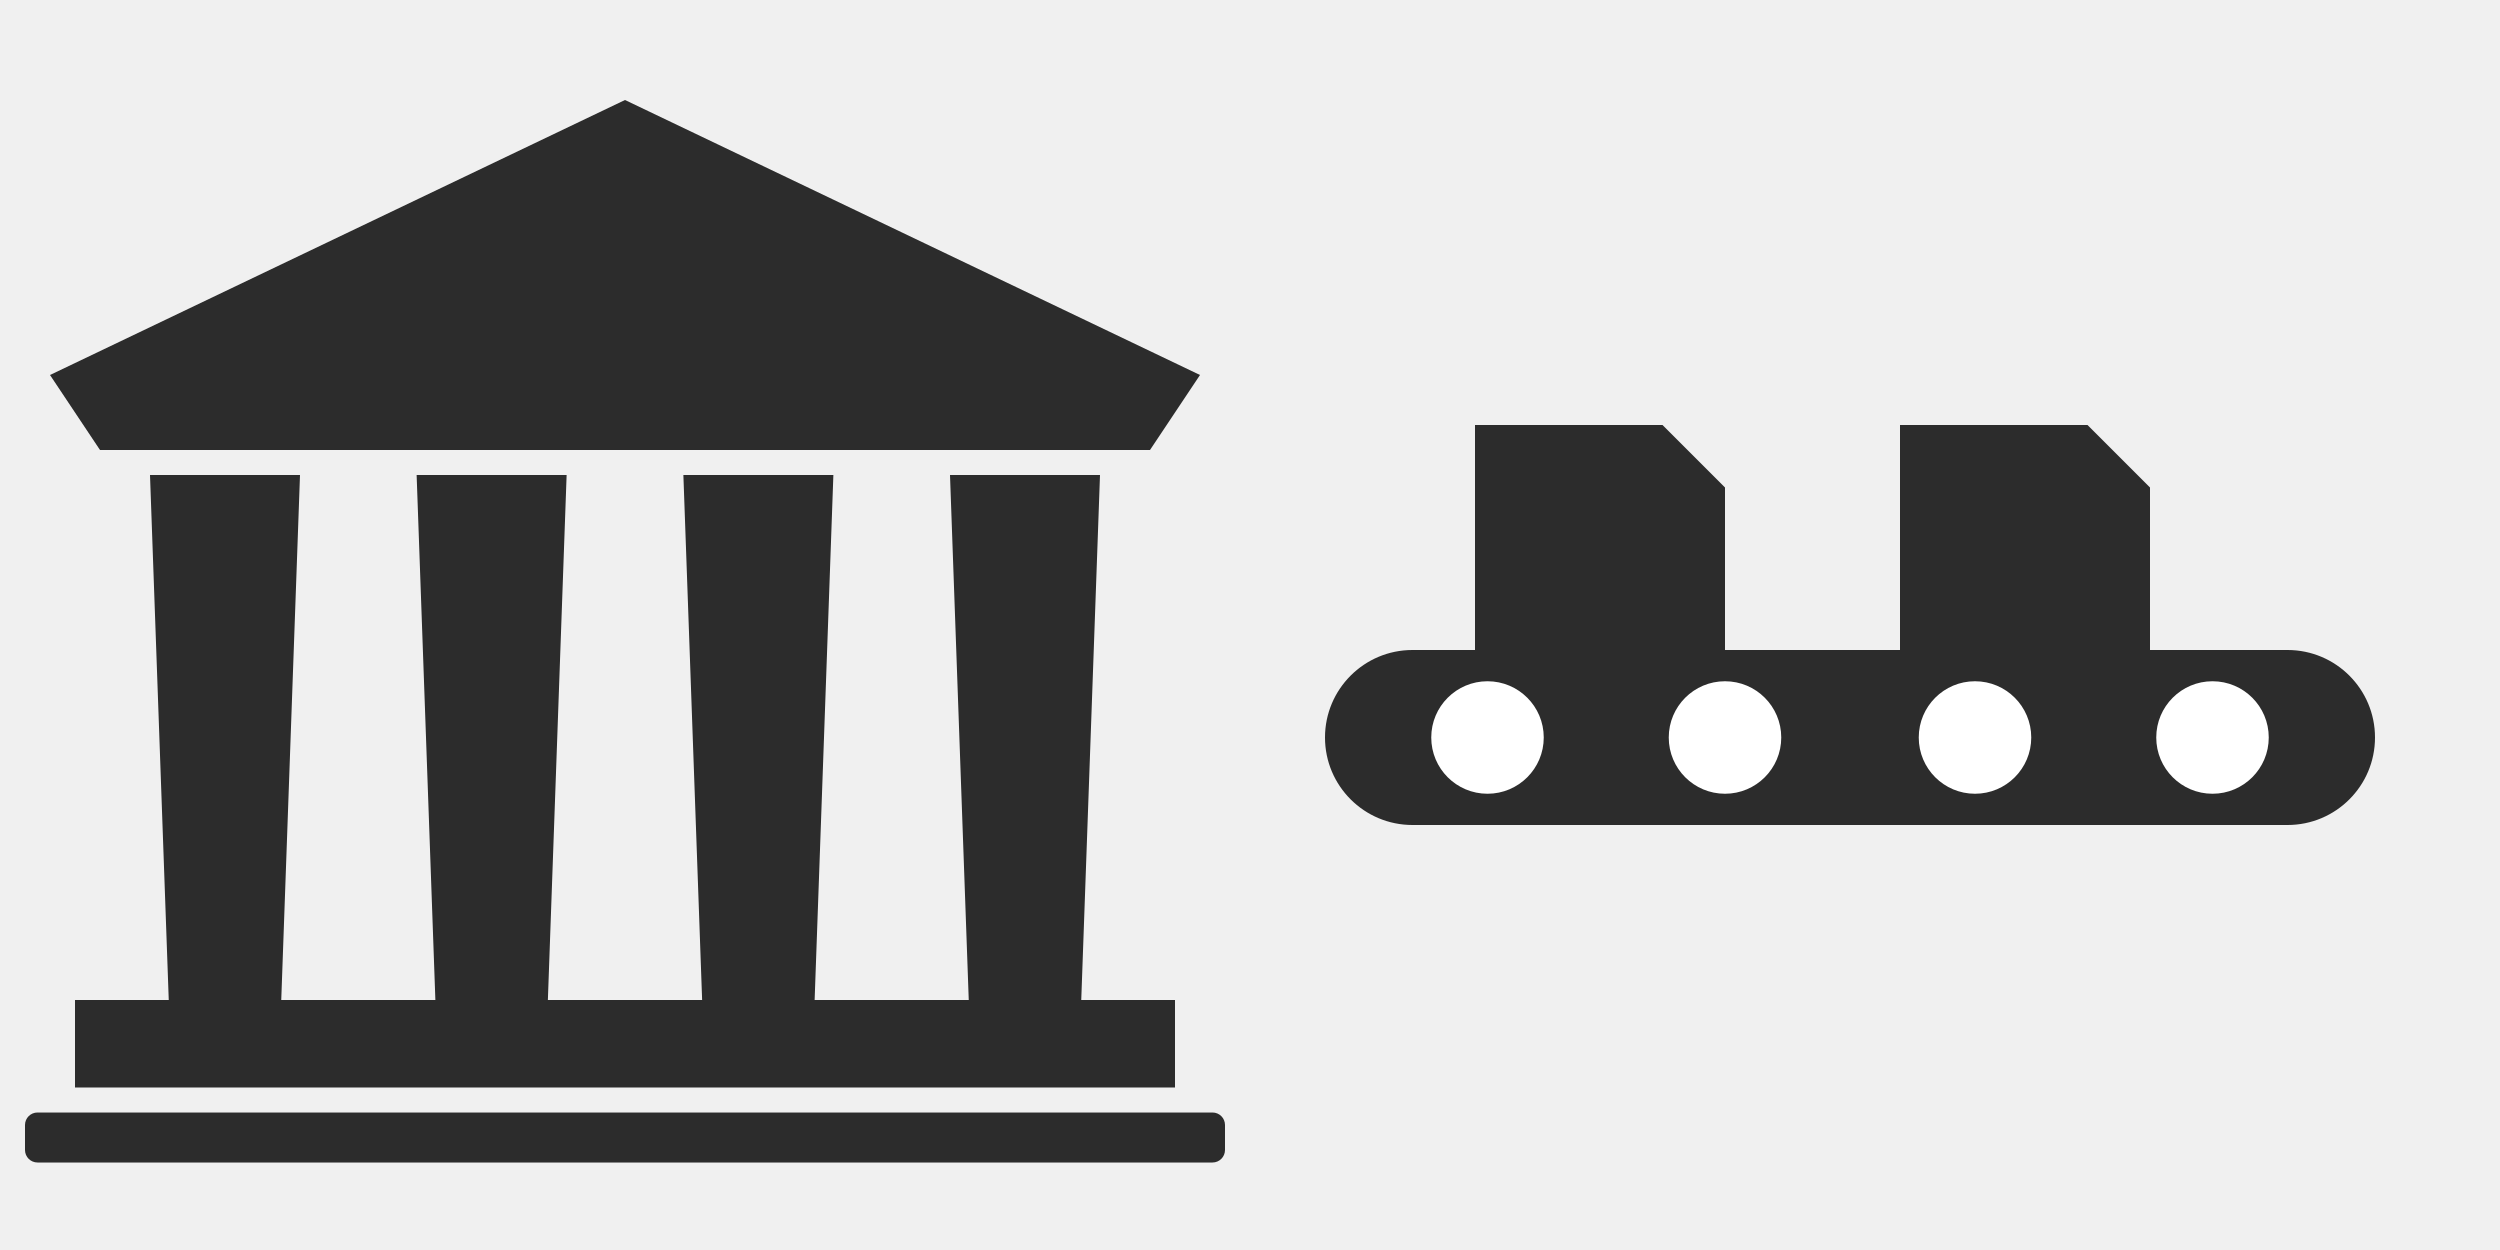
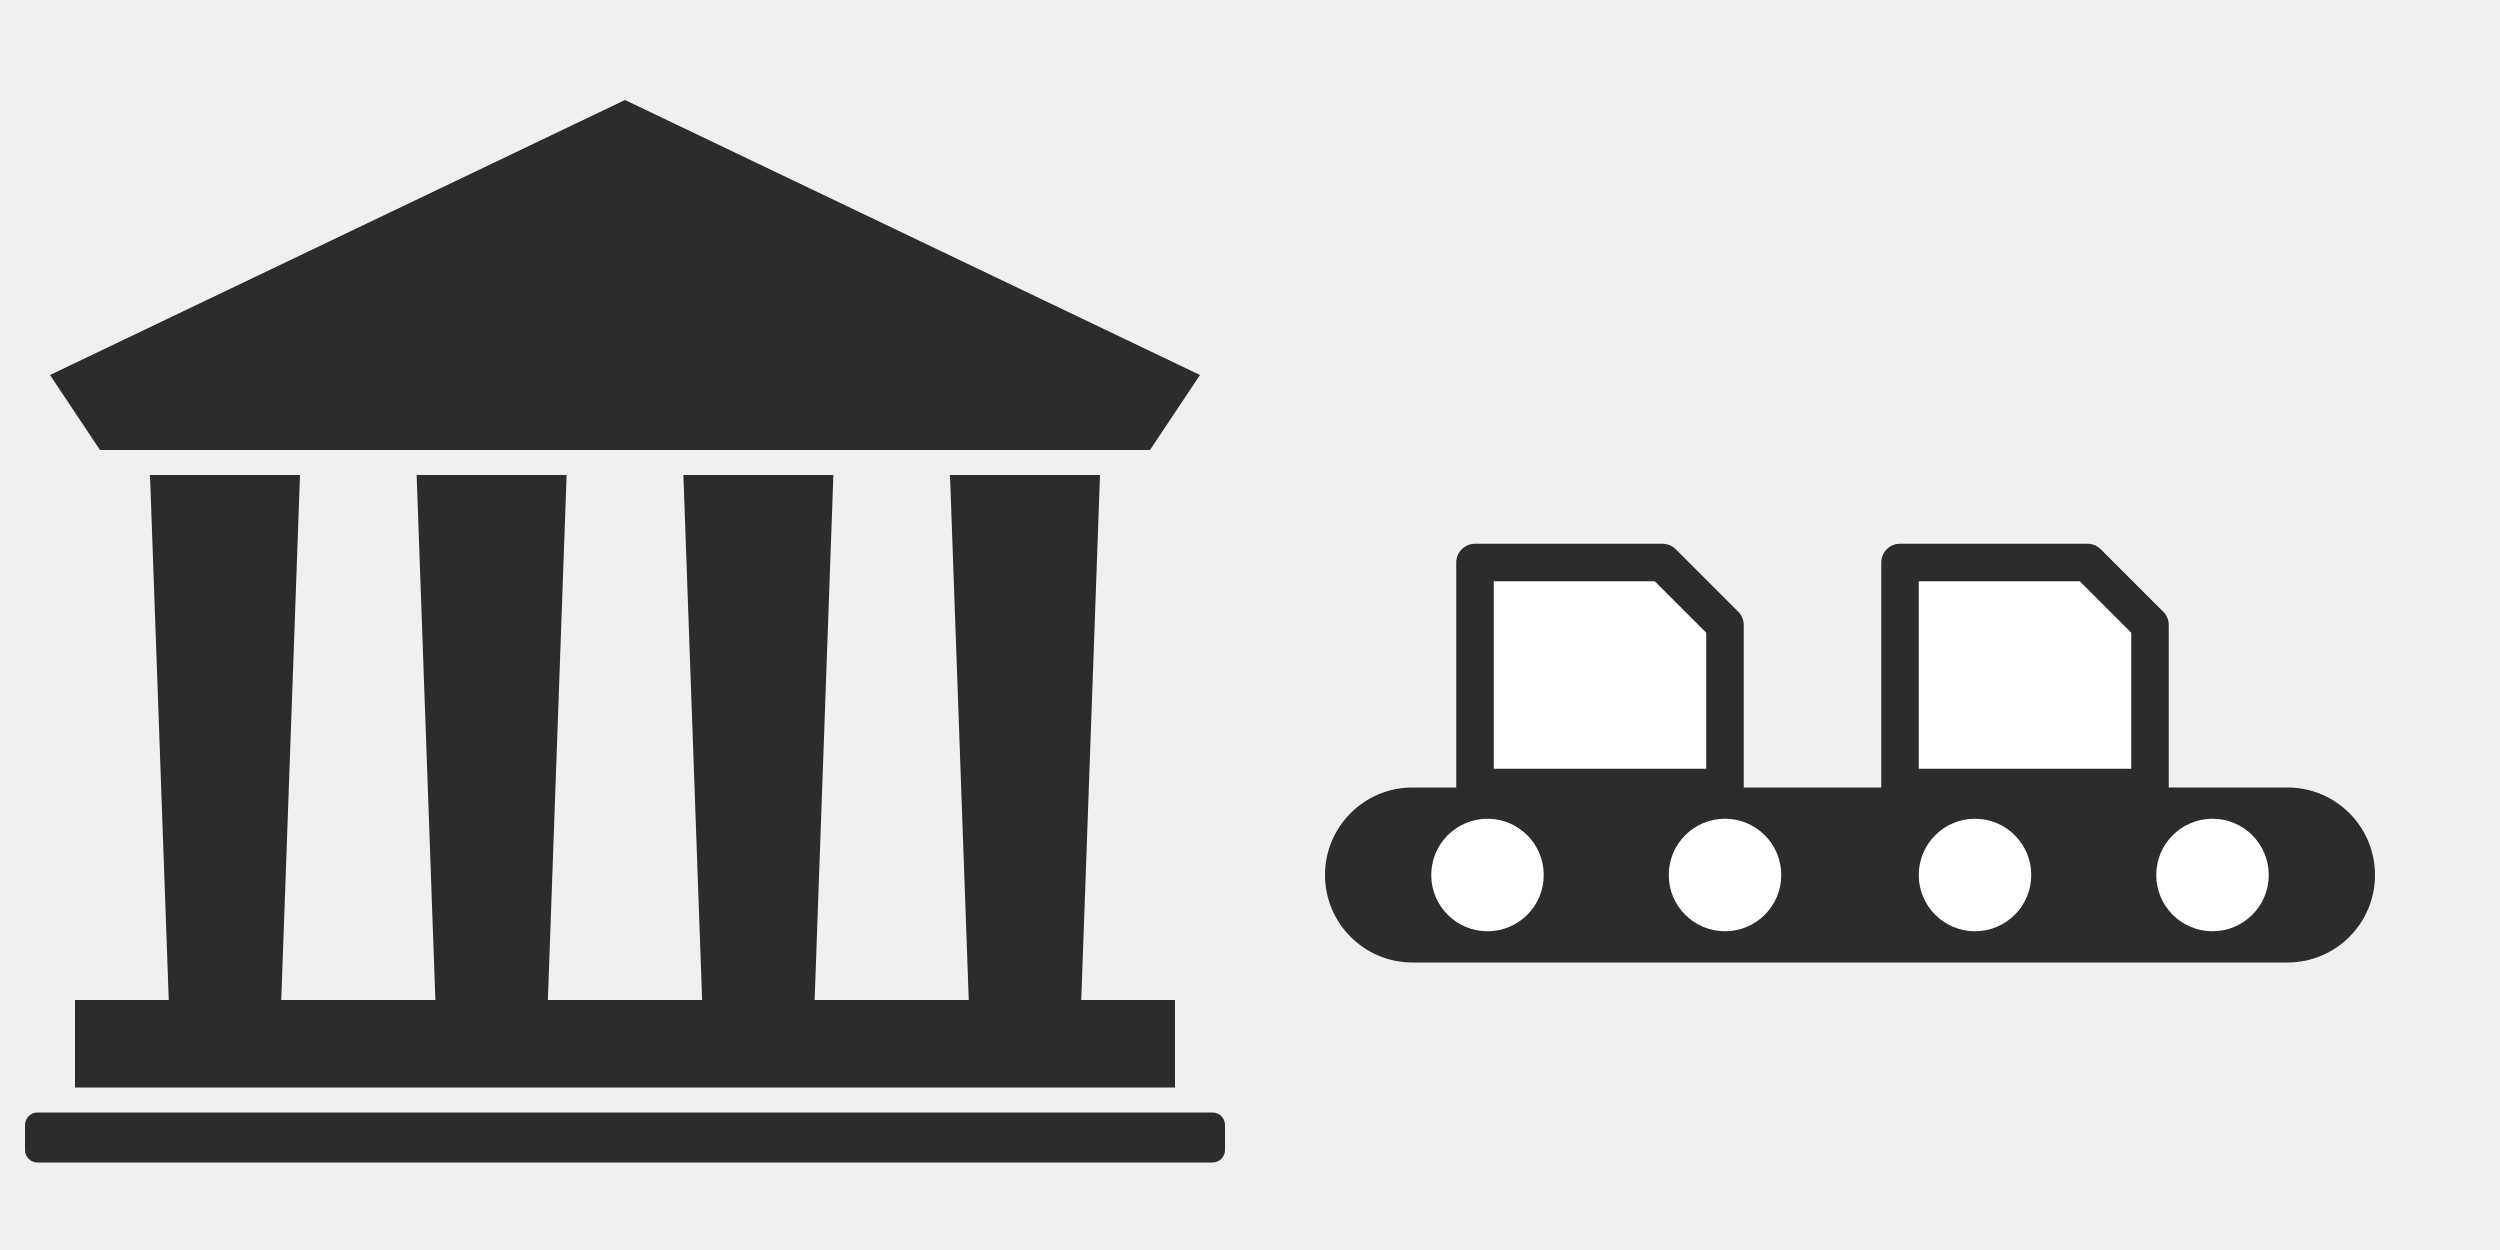
<svg xmlns="http://www.w3.org/2000/svg" viewBox="0 0 200 100" width="200" height="100">
  <g fill="#2c2c2c">
    <polygon points="50,8 4,30 8,36 92,36 96,30" />
    <path d="M12,38 H24 L22.5,80 H13.5 Z" />
    <path d="M33.33,38 H45.33 L43.83,80 H34.83 Z" />
    <path d="M54.67,38 H66.67 L65.17,80 H56.17 Z" />
    <path d="M76,38 H88 L86.5,80 H77.5 Z" />
    <rect x="6" y="80" width="88" height="7" />
    <rect x="2" y="89" width="96" height="4" rx="1" />
  </g>
  <g fill="#2c2c2c">
-     <rect x="106" y="52" width="84" height="14" rx="7" />
-     <path d="M118 34h15l5 5v13h-20z" />
-     <path d="M152 34h15l5 5v13h-20z" />
+     <rect x="106" y="63" width="84" height="14" rx="7" />
+     <g fill="#fff" stroke="#2c2c2c" stroke-width="3" stroke-linejoin="round">
+       <path d="M118 45h15l5 5v13h-20z" />
+       <path d="M152 45h15l5 5v13h-20z" />
+     </g>
  </g>
  <g fill="#fff">
-     <circle cx="119" cy="59" r="4.5" />
-     <circle cx="138" cy="59" r="4.5" />
-     <circle cx="158" cy="59" r="4.5" />
-     <circle cx="177" cy="59" r="4.5" />
+     <circle cx="119" cy="70" r="4.5" />
+     <circle cx="138" cy="70" r="4.5" />
+     <circle cx="158" cy="70" r="4.5" />
+     <circle cx="177" cy="70" r="4.5" />
  </g>
</svg>
